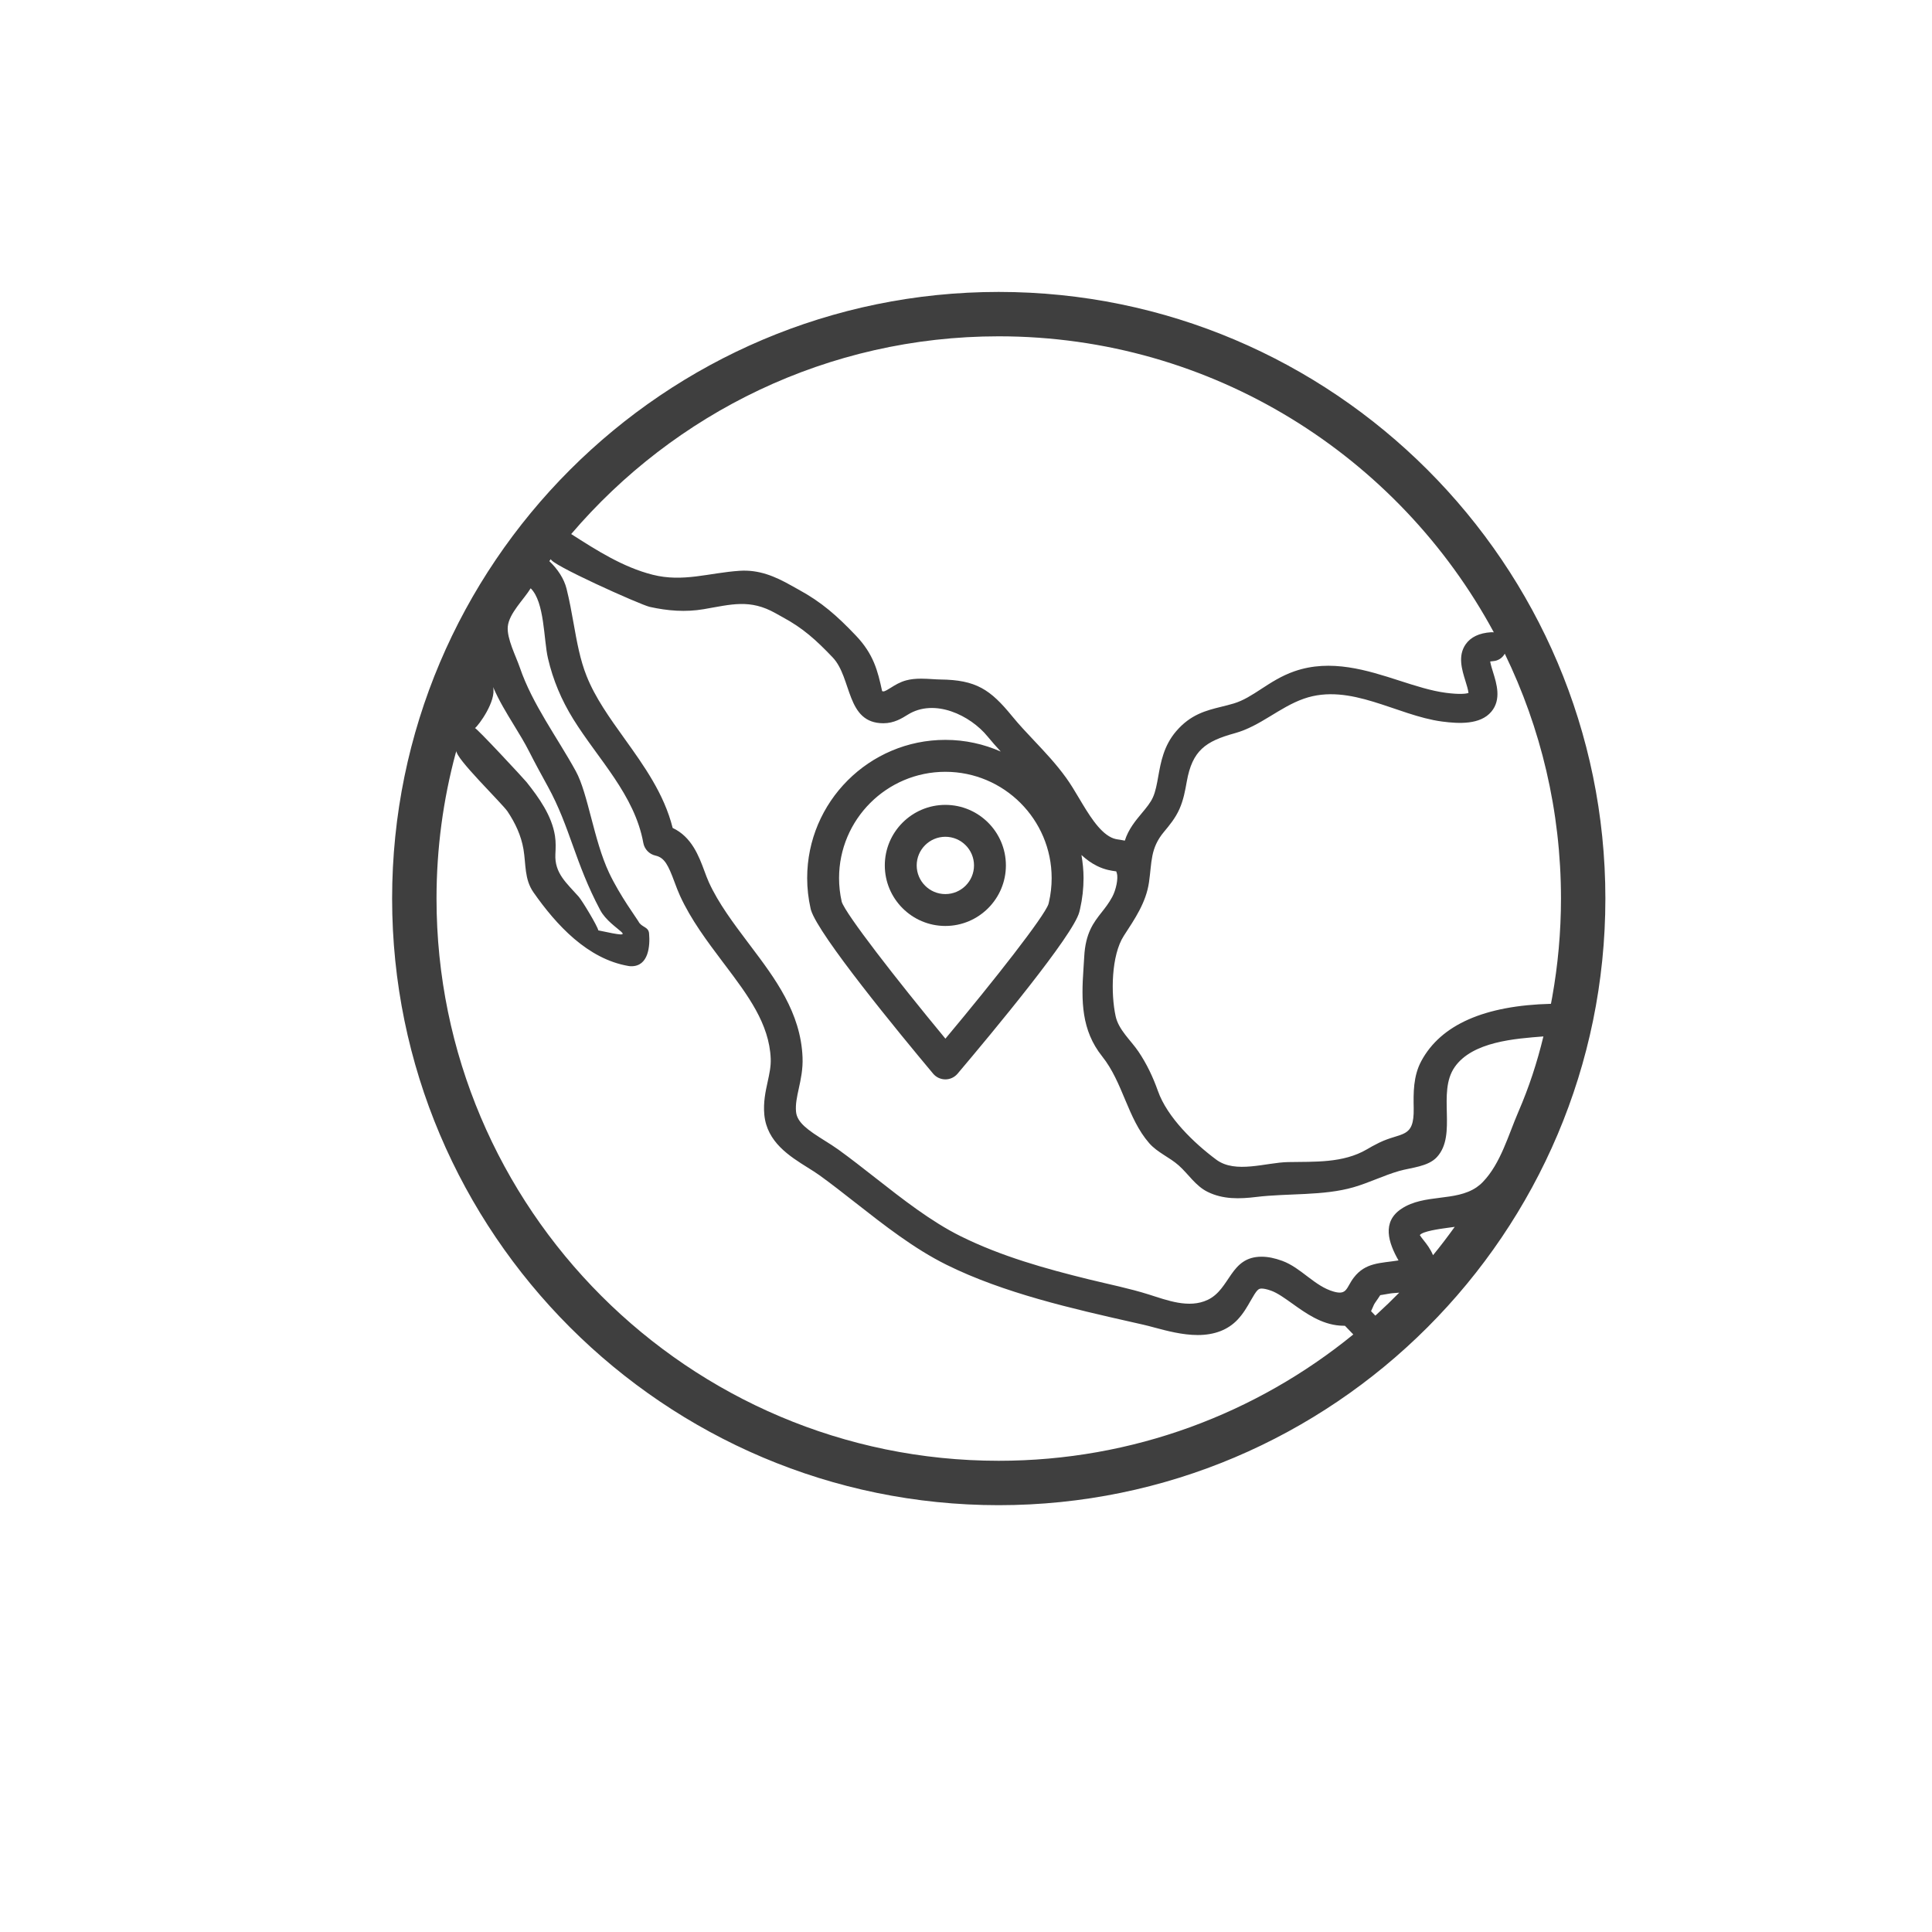
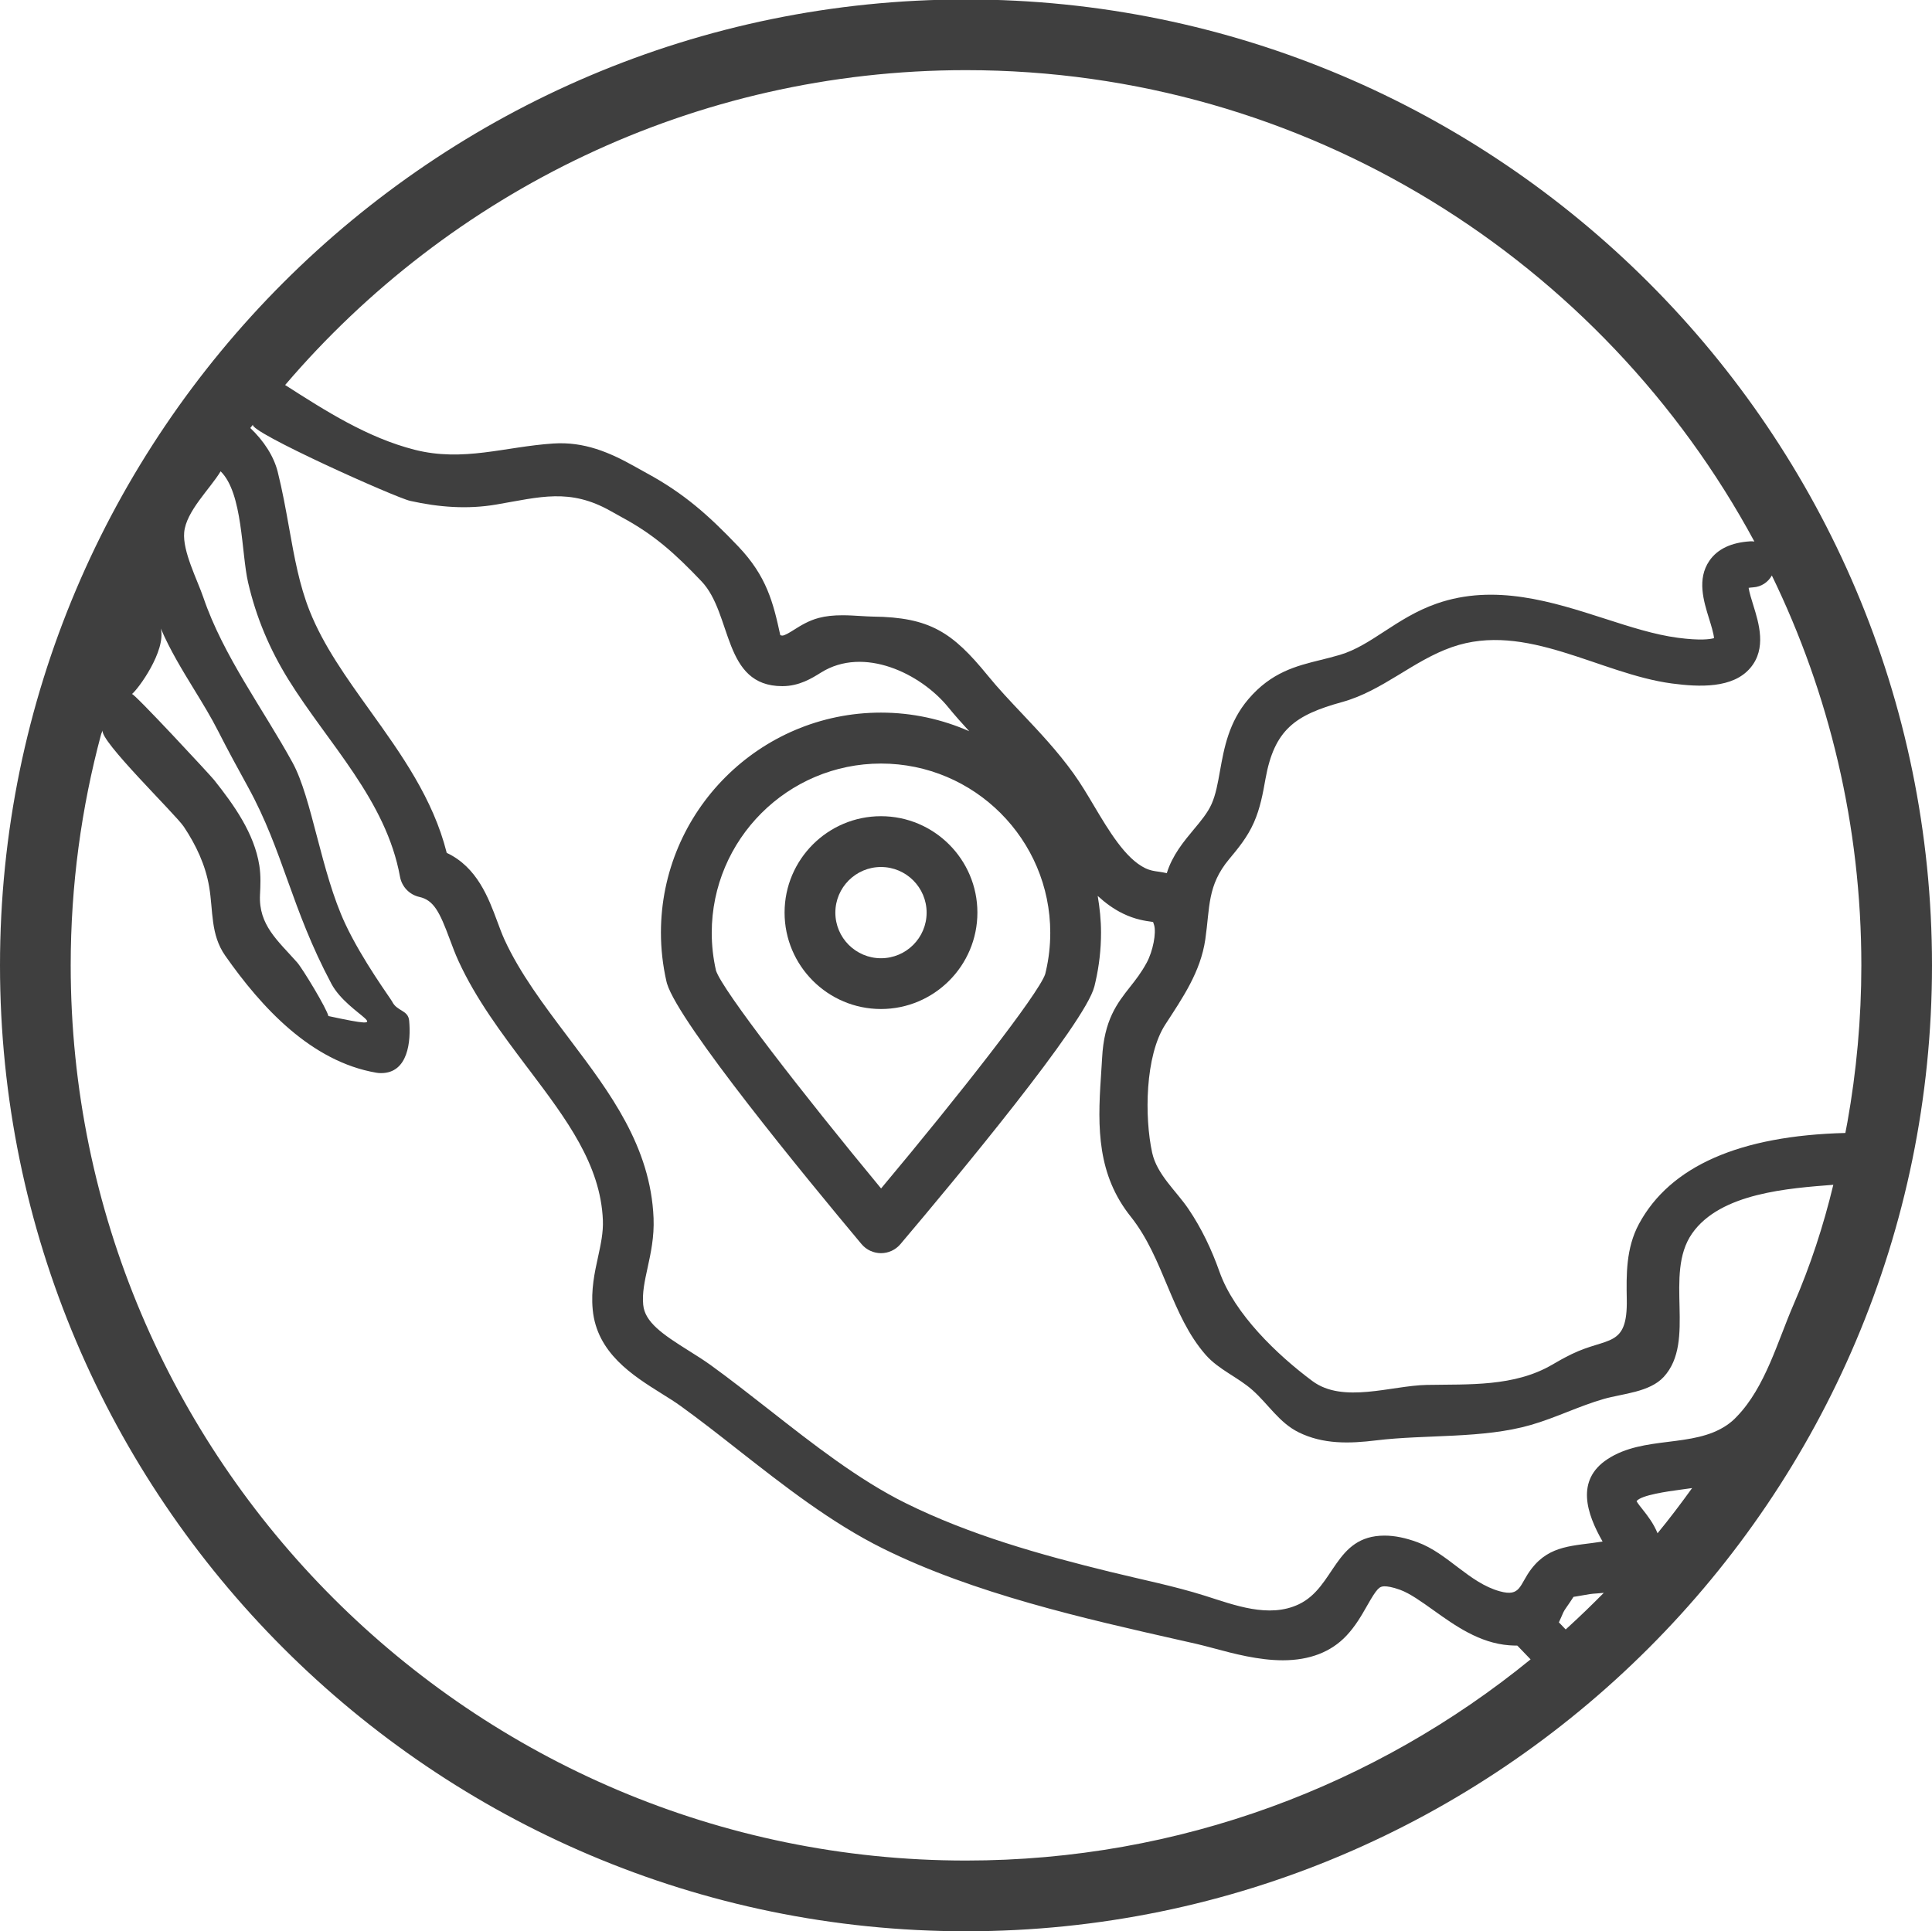
- <svg xmlns="http://www.w3.org/2000/svg" version="1.1" id="Capa_1" x="0px" y="0px" width="200px" height="200px" viewBox="0 0 200 200" enable-background="new 0 0 200 200" xml:space="preserve">
-   <path fill="#3F3F3F" d="M103.388,30.22c-34.626,0-62.796,28.171-62.796,62.798s28.17,62.798,62.796,62.798c34.628,0,62.8-28.171,62.8-62.798S138.016,30.22,103.388,30.22z M103.388,34.815c22.129,0,41.411,12.416,51.252,30.645c-0.088-0.01-0.178-0.017-0.271-0.012c-1.237,0.078-2.13,0.503-2.652,1.262c-0.821,1.192-0.377,2.622-0.02,3.771c0.115,0.369,0.296,0.95,0.32,1.26c-0.238,0.071-0.877,0.172-2.351-0.023c-1.517-0.2-3.104-0.712-4.784-1.253c-3.335-1.074-7.113-2.291-10.896-0.969c-1.34,0.469-2.397,1.158-3.42,1.824c-0.948,0.619-1.845,1.203-2.85,1.503c-0.45,0.135-0.875,0.239-1.277,0.338c-1.566,0.387-3.188,0.786-4.689,2.544c-1.28,1.498-1.581,3.182-1.847,4.667c-0.142,0.793-0.275,1.541-0.545,2.15c-0.252,0.571-0.696,1.103-1.166,1.666c-0.646,0.774-1.387,1.668-1.749,2.834c-0.171-0.038-0.343-0.07-0.511-0.093c-0.319-0.043-0.571-0.077-0.896-0.235c-1.287-0.626-2.368-2.444-3.323-4.049c-0.447-0.753-0.871-1.464-1.331-2.103c-1.043-1.45-2.203-2.678-3.324-3.866c-0.802-0.85-1.56-1.652-2.272-2.524c-2.267-2.776-3.733-3.77-7.453-3.811c-0.243-0.003-0.509-0.021-0.782-0.037c-0.39-0.024-0.794-0.049-1.186-0.049c-0.606,0-1.096,0.055-1.541,0.172c-0.656,0.171-1.183,0.5-1.604,0.765c-0.288,0.18-0.613,0.383-0.769,0.383c-0.035,0-0.079-0.009-0.133-0.026c-0.459-2.12-0.882-3.831-2.732-5.77c-1.926-2.019-3.521-3.447-5.972-4.775c-0.241-0.13-0.474-0.262-0.702-0.391c-1.705-0.962-3.352-1.656-5.348-1.525c-3.152,0.206-5.843,1.213-9.016,0.405c-3.063-0.781-5.786-2.522-8.418-4.208C69.813,42.771,85.684,34.815,103.388,34.815z M108.867,90.902c0,0.841-0.095,1.677-0.279,2.471l-0.053,0.221c-0.46,1.315-5.569,7.837-10.666,13.928c-5.149-6.223-10.312-12.888-10.732-14.164c-0.001-0.006-0.002-0.013-0.004-0.019c-0.183-0.804-0.274-1.624-0.274-2.437c0-6.068,4.937-11.005,11.004-11.005C103.931,79.897,108.867,84.834,108.867,90.902z M57.45,86.527c-0.328-2.094-1.655-3.947-2.943-5.566c-0.255-0.32-5.222-5.674-5.34-5.585c0.388-0.29,2.234-2.805,1.877-4.259c0.608,1.417,1.396,2.702,2.165,3.96c0.569,0.93,1.107,1.808,1.575,2.732c0.623,1.232,1.289,2.444,1.932,3.616c2.305,4.199,2.789,7.844,5.417,12.786c1.118,2.102,4.734,3.164-0.195,2.102c-0.091-0.462-1.674-3.084-2.033-3.49c-1.247-1.409-2.512-2.423-2.412-4.4C57.522,87.849,57.556,87.2,57.45,86.527z M103.388,151.22c-32.092,0-58.2-26.109-58.2-58.202c0-5.203,0.692-10.246,1.983-15.046c0,0,0.098-0.24,0.098-0.241c-0.257,0.633,4.732,5.461,5.274,6.275c0.797,1.196,1.407,2.488,1.648,3.913c0.264,1.56,0.078,3.091,1.04,4.465c2.361,3.37,5.59,6.888,9.827,7.615c0.097,0.017,0.193,0.025,0.309,0.025c1.767,0,1.945-2.089,1.824-3.407c-0.064-0.707-0.79-0.6-1.106-1.243c-0.1-0.202-1.93-2.674-3.042-5.042c-1.585-3.377-2.165-8.185-3.433-10.497c-1.919-3.497-4.505-6.941-5.795-10.726c-0.398-1.167-1.363-3.009-1.249-4.245c0.127-1.372,1.675-2.818,2.369-3.965c1.452,1.422,1.339,5.303,1.786,7.231c0.526,2.271,1.4,4.339,2.626,6.316c2.577,4.154,6.344,7.826,7.249,12.811c0.118,0.652,0.615,1.171,1.263,1.315c0.939,0.21,1.32,0.996,1.967,2.738c0.18,0.484,0.359,0.963,0.563,1.408c1.137,2.492,2.809,4.712,4.438,6.877l0.211,0.279c2.364,3.136,4.598,6.097,4.746,9.713c0.033,0.799-0.136,1.569-0.314,2.386c-0.22,1.004-0.469,2.142-0.347,3.429c0.268,2.822,2.608,4.287,4.489,5.464c0.436,0.272,0.862,0.537,1.243,0.813c1.216,0.878,2.431,1.83,3.716,2.838c2.981,2.336,6.063,4.751,9.409,6.411c5.924,2.938,13.082,4.556,19.396,5.982l0.996,0.226c0.335,0.076,0.71,0.177,1.11,0.283c1.304,0.35,2.927,0.783,4.502,0.783c1.746,0,3.138-0.538,4.138-1.6c0.594-0.631,0.99-1.329,1.34-1.944c0.647-1.142,0.803-1.266,1.138-1.266c0.176,0,0.494,0.039,1.009,0.228c0.644,0.236,1.388,0.768,2.176,1.331c1.398,0.999,2.983,2.131,4.919,2.275c0.196,0.015,0.368,0.021,0.527,0.021l0.862,0.896C130.069,146.313,117.292,151.22,103.388,151.22z M142.575,136.011c-0.067,0.061-0.134,0.122-0.201,0.183l-0.443-0.461c0.056-0.112,0.107-0.227,0.155-0.342c0.089-0.215,0.159-0.385,0.296-0.577c0.218-0.306,0.372-0.543,0.493-0.729c0.002-0.004,0.005-0.007,0.007-0.011c0.062-0.01,0.131-0.021,0.209-0.033c0.225-0.036,0.503-0.081,0.848-0.144c0.115-0.021,0.294-0.031,0.503-0.048c0.132-0.011,0.27-0.022,0.407-0.034C144.109,134.565,143.353,135.3,142.575,136.011z M148.345,129.94c-0.254-0.636-0.666-1.164-0.943-1.512c-0.138-0.173-0.338-0.424-0.414-0.559c0-0.011,0-0.018-0.001-0.019c0.291-0.393,2.051-0.634,2.804-0.737l0.802-0.11C149.871,128.005,149.128,128.989,148.345,129.94z M152.854,122.908c-2.202,1.504-5.394,0.66-7.762,2.214c-2.08,1.364-1.361,3.534-0.318,5.357c-1.871,0.3-3.413,0.192-4.631,1.78c-0.785,1.024-0.669,1.84-2.06,1.453c-1.998-0.556-3.375-2.466-5.34-3.187c-0.79-0.29-1.491-0.431-2.146-0.431c-3.266,0-3.209,3.347-5.575,4.466c-1.948,0.921-4.185,0.048-6.091-0.553c-2.032-0.641-4.12-1.053-6.188-1.562c-4.537-1.114-9.098-2.391-13.298-4.473c-3.043-1.509-5.99-3.818-8.84-6.052c-1.255-0.983-2.552-2-3.82-2.916c-0.438-0.315-0.925-0.622-1.425-0.935c-1.716-1.073-2.849-1.86-2.954-2.978c-0.073-0.774,0.093-1.533,0.285-2.411c0.205-0.939,0.438-2.004,0.388-3.228c-0.19-4.645-2.843-8.162-5.408-11.563l-0.223-0.296c-1.51-2.005-3.07-4.079-4.059-6.243c-0.171-0.375-0.319-0.779-0.47-1.187c-0.565-1.521-1.31-3.528-3.285-4.454c-0.884-3.524-2.965-6.428-4.982-9.243c-1.556-2.171-3.025-4.221-3.926-6.479c-0.675-1.692-0.999-3.506-1.342-5.426c-0.211-1.177-0.429-2.395-0.737-3.626c-0.257-1.025-0.908-2.015-1.782-2.849l0.175-0.223c-0.347,0.44,9.252,4.746,10.219,4.961c1.852,0.413,3.717,0.559,5.586,0.239c2.874-0.491,4.783-1.081,7.444,0.42c0.245,0.139,0.494,0.279,0.752,0.419c2.08,1.126,3.417,2.327,5.155,4.15c2.028,2.127,1.36,6.819,5.254,6.819c1.1,0,1.917-0.51,2.515-0.884c2.784-1.741,6.484,0.067,8.264,2.247c0.446,0.547,0.908,1.063,1.371,1.567c-1.758-0.773-3.696-1.21-5.737-1.21c-7.888,0-14.305,6.418-14.305,14.306c0,1.054,0.119,2.114,0.354,3.153c0.011,0.053,0.024,0.105,0.04,0.156c0.784,2.59,9.072,12.672,12.645,16.94c0.313,0.373,0.774,0.589,1.266,0.591c0.485,0,0.946-0.214,1.26-0.584c3.591-4.243,12.01-14.369,12.608-16.743c0.003-0.01,0.005-0.02,0.013-0.05c0,0,0.052-0.215,0.065-0.273c0.238-1.041,0.359-2.114,0.359-3.19c0-0.815-0.084-1.609-0.216-2.387c0.494,0.453,1.032,0.85,1.64,1.146c0.801,0.39,1.461,0.479,1.897,0.539c0.021,0.003,0.041,0.005,0.062,0.008c0.02,0.051,0.042,0.115,0.066,0.195c0.157,0.517-0.076,1.709-0.48,2.453c-0.354,0.65-0.706,1.099-1.08,1.573c-0.834,1.058-1.696,2.151-1.82,4.645c-0.02,0.387-0.049,0.801-0.078,1.229c-0.228,3.313-0.229,6.343,1.94,9.063c2.165,2.715,2.615,6.402,4.866,8.979c0.851,0.974,2.099,1.453,3.055,2.304c1.02,0.907,1.729,2.113,2.99,2.737c1.599,0.791,3.313,0.739,5.041,0.528c3.244-0.396,6.932-0.1,10.061-1.004c1.61-0.464,3.119-1.223,4.732-1.687c1.234-0.355,2.987-0.434,3.908-1.44c2.133-2.331-0.011-6.653,1.833-9.31c1.845-2.658,6.311-2.949,9.188-3.177c-0.65,2.694-1.488,5.256-2.59,7.8c-1.035,2.388-1.827,5.34-3.667,7.253C153.307,122.565,153.085,122.75,152.854,122.908z M160.554,103.914c-6.872,0.174-11.386,2.158-13.415,5.913c-0.854,1.579-0.822,3.343-0.794,4.899c0.058,3.184-1.238,2.43-3.576,3.566c-0.54,0.263-0.931,0.489-1.275,0.691c-2.473,1.444-5.407,1.262-8.162,1.315c-2.287,0.044-5.433,1.23-7.422-0.25c-2.29-1.703-5.075-4.375-6.041-7.107c-0.51-1.442-1.163-2.819-2.021-4.088c-0.79-1.168-2.047-2.231-2.358-3.655c-0.505-2.312-0.463-6.302,0.852-8.33c1.131-1.743,2.293-3.422,2.601-5.532c0.307-2.11,0.12-3.507,1.553-5.226c0.555-0.665,1.184-1.418,1.606-2.374c0.415-0.941,0.588-1.904,0.754-2.836c0.576-3.218,1.94-4.161,4.976-4.999c2.643-0.73,4.608-2.686,7.145-3.573c4.816-1.685,9.604,1.741,14.298,2.364c1.779,0.236,3.97,0.333,5.105-1.016c1.062-1.259,0.553-2.894,0.182-4.087c-0.1-0.32-0.251-0.808-0.298-1.114c0.073-0.013,0.17-0.025,0.295-0.033c0.53-0.033,0.975-0.339,1.215-0.772c3.725,7.667,5.818,16.267,5.818,25.347c0,3.482-0.316,6.891-0.908,10.205L160.554,103.914z" />
-   <path fill="#3F3F3F" d="M97.862,95.855c3.456,0,6.268-2.812,6.268-6.267s-2.812-6.267-6.268-6.267c-3.455,0-6.267,2.812-6.267,6.267S94.407,95.855,97.862,95.855z M97.862,86.623c1.636,0,2.967,1.33,2.967,2.966s-1.331,2.966-2.967,2.966s-2.966-1.33-2.966-2.966S96.227,86.623,97.862,86.623z" />
+ <svg xmlns="http://www.w3.org/2000/svg" version="1.1" id="Capa_1" x="0px" y="0px" width="125.596px" height="125.529px" viewBox="37.202 37.269 125.596 125.529" enable-background="new 37.202 37.269 125.596 125.529" xml:space="preserve">
+   <g>
+     <path fill="#3F3F3F" d="M99.999,37.234c-34.627,0-62.797,28.172-62.797,62.798c0,34.628,28.17,62.8,62.797,62.8s62.799-28.172,62.799-62.8C162.798,65.406,134.626,37.234,99.999,37.234z M99.999,41.83c22.129,0,41.41,12.416,51.252,30.646c-0.089-0.01-0.179-0.018-0.271-0.012c-1.237,0.077-2.13,0.502-2.652,1.262c-0.82,1.191-0.377,2.621-0.02,3.771c0.115,0.369,0.296,0.95,0.32,1.261c-0.238,0.07-0.877,0.172-2.352-0.023c-1.518-0.2-3.104-0.713-4.784-1.254c-3.335-1.073-7.112-2.291-10.896-0.969c-1.34,0.469-2.397,1.158-3.42,1.824c-0.948,0.619-1.846,1.203-2.851,1.504c-0.45,0.135-0.875,0.238-1.276,0.338c-1.566,0.387-3.188,0.785-4.689,2.543c-1.279,1.498-1.581,3.182-1.848,4.668c-0.141,0.793-0.274,1.541-0.545,2.149c-0.252,0.571-0.695,1.103-1.166,1.666c-0.646,0.774-1.387,1.668-1.748,2.834c-0.172-0.038-0.344-0.069-0.512-0.093c-0.318-0.043-0.57-0.077-0.896-0.235c-1.287-0.626-2.368-2.444-3.323-4.049c-0.447-0.753-0.871-1.464-1.331-2.103c-1.043-1.451-2.202-2.678-3.323-3.867c-0.803-0.85-1.561-1.651-2.272-2.523c-2.267-2.775-3.733-3.77-7.453-3.811c-0.243-0.004-0.509-0.021-0.782-0.037c-0.39-0.024-0.794-0.049-1.186-0.049c-0.606,0-1.096,0.055-1.541,0.172c-0.656,0.171-1.184,0.5-1.604,0.765c-0.289,0.181-0.613,0.384-0.77,0.384c-0.035,0-0.079-0.01-0.133-0.027c-0.459-2.119-0.883-3.83-2.732-5.77c-1.926-2.02-3.521-3.447-5.972-4.775c-0.241-0.129-0.474-0.262-0.702-0.391c-1.705-0.962-3.352-1.656-5.348-1.525c-3.152,0.207-5.844,1.213-9.017,0.406c-3.063-0.781-5.786-2.522-8.418-4.209C66.423,49.786,82.294,41.83,99.999,41.83z M105.478,97.917c0,0.842-0.096,1.678-0.279,2.471l-0.053,0.222c-0.46,1.314-5.569,7.838-10.666,13.928c-5.148-6.223-10.313-12.889-10.732-14.165c-0.001-0.006-0.002-0.012-0.004-0.018c-0.183-0.805-0.273-1.625-0.273-2.438c0-6.068,4.937-11.005,11.004-11.005C100.542,86.912,105.478,91.849,105.478,97.917z M54.061,93.542c-0.328-2.094-1.655-3.947-2.943-5.566c-0.255-0.319-5.222-5.674-5.34-5.584c0.388-0.291,2.234-2.806,1.877-4.26c0.608,1.418,1.396,2.702,2.165,3.961c0.569,0.93,1.107,1.807,1.575,2.731c0.623,1.231,1.289,2.444,1.932,3.616c2.305,4.199,2.789,7.844,5.417,12.786c1.118,2.102,4.734,3.164-0.195,2.102c-0.091-0.461-1.674-3.085-2.033-3.489c-1.247-1.41-2.512-2.424-2.412-4.4C54.132,94.864,54.167,94.216,54.061,93.542z M99.999,158.234c-32.093,0-58.201-26.107-58.201-58.202c0-5.202,0.692-10.245,1.983-15.045c0,0,0.098-0.24,0.098-0.241c-0.257,0.634,4.732,5.461,5.274,6.274c0.797,1.197,1.407,2.488,1.648,3.914c0.264,1.56,0.078,3.09,1.04,4.465c2.361,3.37,5.59,6.888,9.827,7.614c0.097,0.018,0.193,0.025,0.309,0.025c1.767,0,1.945-2.088,1.824-3.406c-0.064-0.707-0.791-0.6-1.106-1.244c-0.1-0.201-1.93-2.673-3.042-5.042c-1.585-3.377-2.165-8.185-3.433-10.496c-1.919-3.498-4.505-6.941-5.795-10.727c-0.398-1.167-1.363-3.009-1.249-4.244c0.127-1.373,1.675-2.818,2.369-3.966c1.452,1.423,1.339,5.304,1.786,7.231c0.526,2.271,1.4,4.338,2.626,6.316c2.577,4.153,6.344,7.825,7.249,12.811c0.118,0.652,0.615,1.171,1.263,1.314c0.938,0.211,1.32,0.996,1.967,2.738c0.18,0.484,0.359,0.963,0.563,1.408c1.137,2.491,2.81,4.712,4.438,6.878l0.211,0.277c2.364,3.137,4.598,6.098,4.746,9.713c0.032,0.799-0.136,1.57-0.313,2.387c-0.221,1.004-0.47,2.143-0.348,3.43c0.268,2.822,2.607,4.287,4.488,5.463c0.437,0.273,0.863,0.537,1.244,0.814c1.215,0.877,2.431,1.828,3.715,2.838c2.981,2.336,6.063,4.75,9.41,6.41c5.924,2.938,13.082,4.557,19.396,5.982l0.996,0.225c0.335,0.076,0.71,0.178,1.11,0.283c1.304,0.352,2.927,0.783,4.502,0.783c1.746,0,3.138-0.537,4.138-1.6c0.594-0.631,0.989-1.328,1.34-1.943c0.647-1.143,0.804-1.266,1.138-1.266c0.176,0,0.494,0.039,1.01,0.227c0.644,0.236,1.388,0.77,2.176,1.332c1.398,0.998,2.982,2.131,4.919,2.275c0.196,0.014,0.368,0.02,0.526,0.02l0.862,0.896C126.679,153.328,113.902,158.234,99.999,158.234z M139.186,143.025c-0.067,0.063-0.134,0.123-0.201,0.184l-0.442-0.461c0.055-0.111,0.106-0.227,0.154-0.342c0.089-0.215,0.159-0.385,0.296-0.576c0.218-0.307,0.372-0.543,0.493-0.73c0.002-0.004,0.005-0.006,0.007-0.01c0.062-0.01,0.132-0.021,0.209-0.033c0.226-0.037,0.503-0.082,0.849-0.145c0.115-0.021,0.293-0.031,0.502-0.047c0.133-0.012,0.271-0.023,0.408-0.035C140.72,141.58,139.964,142.314,139.186,143.025z M144.956,136.955c-0.255-0.635-0.666-1.164-0.943-1.512c-0.139-0.174-0.338-0.424-0.414-0.559c0-0.012,0-0.018-0.002-0.02c0.291-0.393,2.052-0.635,2.805-0.736l0.802-0.111C146.481,135.02,145.738,136.004,144.956,136.955z M149.464,129.924c-2.201,1.504-5.394,0.66-7.762,2.213c-2.08,1.365-1.361,3.535-0.318,5.357c-1.871,0.301-3.412,0.191-4.631,1.779c-0.785,1.025-0.668,1.842-2.06,1.453c-1.998-0.555-3.375-2.465-5.34-3.186c-0.79-0.291-1.491-0.432-2.146-0.432c-3.267,0-3.209,3.348-5.576,4.467c-1.947,0.92-4.185,0.047-6.09-0.555c-2.033-0.641-4.121-1.053-6.188-1.561c-4.537-1.115-9.099-2.391-13.298-4.473c-3.043-1.51-5.99-3.818-8.84-6.053c-1.256-0.982-2.553-2-3.82-2.916c-0.438-0.314-0.926-0.623-1.426-0.936c-1.715-1.072-2.848-1.859-2.953-2.979c-0.073-0.773,0.093-1.531,0.285-2.41c0.205-0.939,0.438-2.004,0.388-3.229c-0.19-4.645-2.843-8.162-5.408-11.563l-0.223-0.297c-1.511-2.004-3.07-4.079-4.06-6.242c-0.171-0.375-0.318-0.779-0.47-1.187c-0.565-1.521-1.31-3.529-3.285-4.455c-0.884-3.523-2.965-6.428-4.982-9.242c-1.556-2.172-3.025-4.221-3.926-6.479c-0.675-1.692-0.999-3.506-1.342-5.426c-0.211-1.177-0.429-2.396-0.737-3.626c-0.257-1.025-0.908-2.016-1.782-2.85l0.175-0.223c-0.347,0.439,9.252,4.746,10.219,4.961c1.853,0.413,3.718,0.559,5.587,0.239c2.873-0.491,4.782-1.081,7.443,0.42c0.245,0.14,0.494,0.278,0.752,0.419c2.08,1.126,3.417,2.327,5.154,4.15c2.029,2.127,1.361,6.818,5.255,6.818c1.1,0,1.917-0.51,2.515-0.884c2.784-1.741,6.484,0.067,8.264,2.247c0.446,0.547,0.908,1.063,1.371,1.566c-1.758-0.772-3.695-1.209-5.736-1.209c-7.889,0-14.305,6.418-14.305,14.306c0,1.054,0.119,2.114,0.354,3.152c0.011,0.055,0.023,0.105,0.04,0.156c0.784,2.59,9.071,12.672,12.646,16.941c0.313,0.373,0.773,0.588,1.266,0.59c0.484,0,0.945-0.213,1.26-0.584c3.591-4.242,12.01-14.369,12.607-16.742c0.004-0.01,0.006-0.02,0.014-0.051c0,0,0.052-0.215,0.064-0.273c0.238-1.04,0.359-2.114,0.359-3.189c0-0.815-0.084-1.608-0.216-2.388c0.493,0.453,1.032,0.851,1.64,1.146c0.801,0.391,1.461,0.479,1.897,0.539c0.021,0.004,0.041,0.006,0.062,0.008c0.02,0.051,0.042,0.115,0.066,0.195c0.156,0.518-0.076,1.709-0.48,2.453c-0.354,0.65-0.705,1.099-1.08,1.573c-0.834,1.059-1.695,2.15-1.82,4.645c-0.02,0.387-0.049,0.801-0.077,1.229c-0.228,3.314-0.229,6.344,1.94,9.064c2.164,2.715,2.614,6.402,4.865,8.979c0.852,0.975,2.1,1.453,3.055,2.305c1.021,0.906,1.729,2.111,2.99,2.736c1.6,0.791,3.313,0.738,5.041,0.527c3.244-0.395,6.932-0.1,10.061-1.004c1.611-0.463,3.119-1.223,4.732-1.688c1.234-0.354,2.987-0.434,3.908-1.439c2.133-2.33-0.011-6.652,1.833-9.311c1.845-2.656,6.312-2.947,9.188-3.176c-0.65,2.693-1.488,5.256-2.59,7.799c-1.035,2.389-1.828,5.342-3.668,7.254C149.917,129.58,149.695,129.766,149.464,129.924z M157.165,110.93c-6.873,0.174-11.387,2.158-13.416,5.912c-0.854,1.58-0.822,3.344-0.793,4.9c0.057,3.184-1.238,2.43-3.576,3.564c-0.541,0.264-0.932,0.49-1.275,0.691c-2.473,1.443-5.407,1.262-8.162,1.314c-2.287,0.045-5.434,1.23-7.422-0.25c-2.29-1.701-5.075-4.375-6.041-7.105c-0.51-1.443-1.163-2.82-2.021-4.088c-0.789-1.168-2.047-2.232-2.357-3.656c-0.506-2.313-0.463-6.301,0.852-8.33c1.131-1.742,2.293-3.421,2.602-5.532c0.307-2.109,0.119-3.506,1.553-5.226c0.555-0.665,1.184-1.418,1.605-2.374c0.416-0.941,0.588-1.904,0.754-2.836c0.576-3.218,1.94-4.16,4.977-4.999c2.643-0.729,4.607-2.687,7.145-3.573c4.816-1.685,9.604,1.741,14.299,2.364c1.779,0.236,3.97,0.333,5.104-1.017c1.062-1.258,0.554-2.893,0.183-4.086c-0.101-0.32-0.252-0.809-0.299-1.114c0.073-0.013,0.17-0.024,0.295-0.033c0.53-0.032,0.976-0.339,1.215-0.772c3.726,7.668,5.818,16.268,5.818,25.348c0,3.481-0.316,6.892-0.908,10.206L157.165,110.93z" />
+     <path fill="#3F3F3F" d="M94.472,102.871c3.457,0,6.269-2.813,6.269-6.269s-2.812-6.267-6.269-6.267c-3.454,0-6.266,2.812-6.266,6.267S91.018,102.871,94.472,102.871z M94.472,93.638c1.637,0,2.968,1.33,2.968,2.967c0,1.636-1.331,2.965-2.968,2.965c-1.635,0-2.965-1.329-2.965-2.965C91.507,94.968,92.837,93.638,94.472,93.638z" />
+   </g>
</svg>
